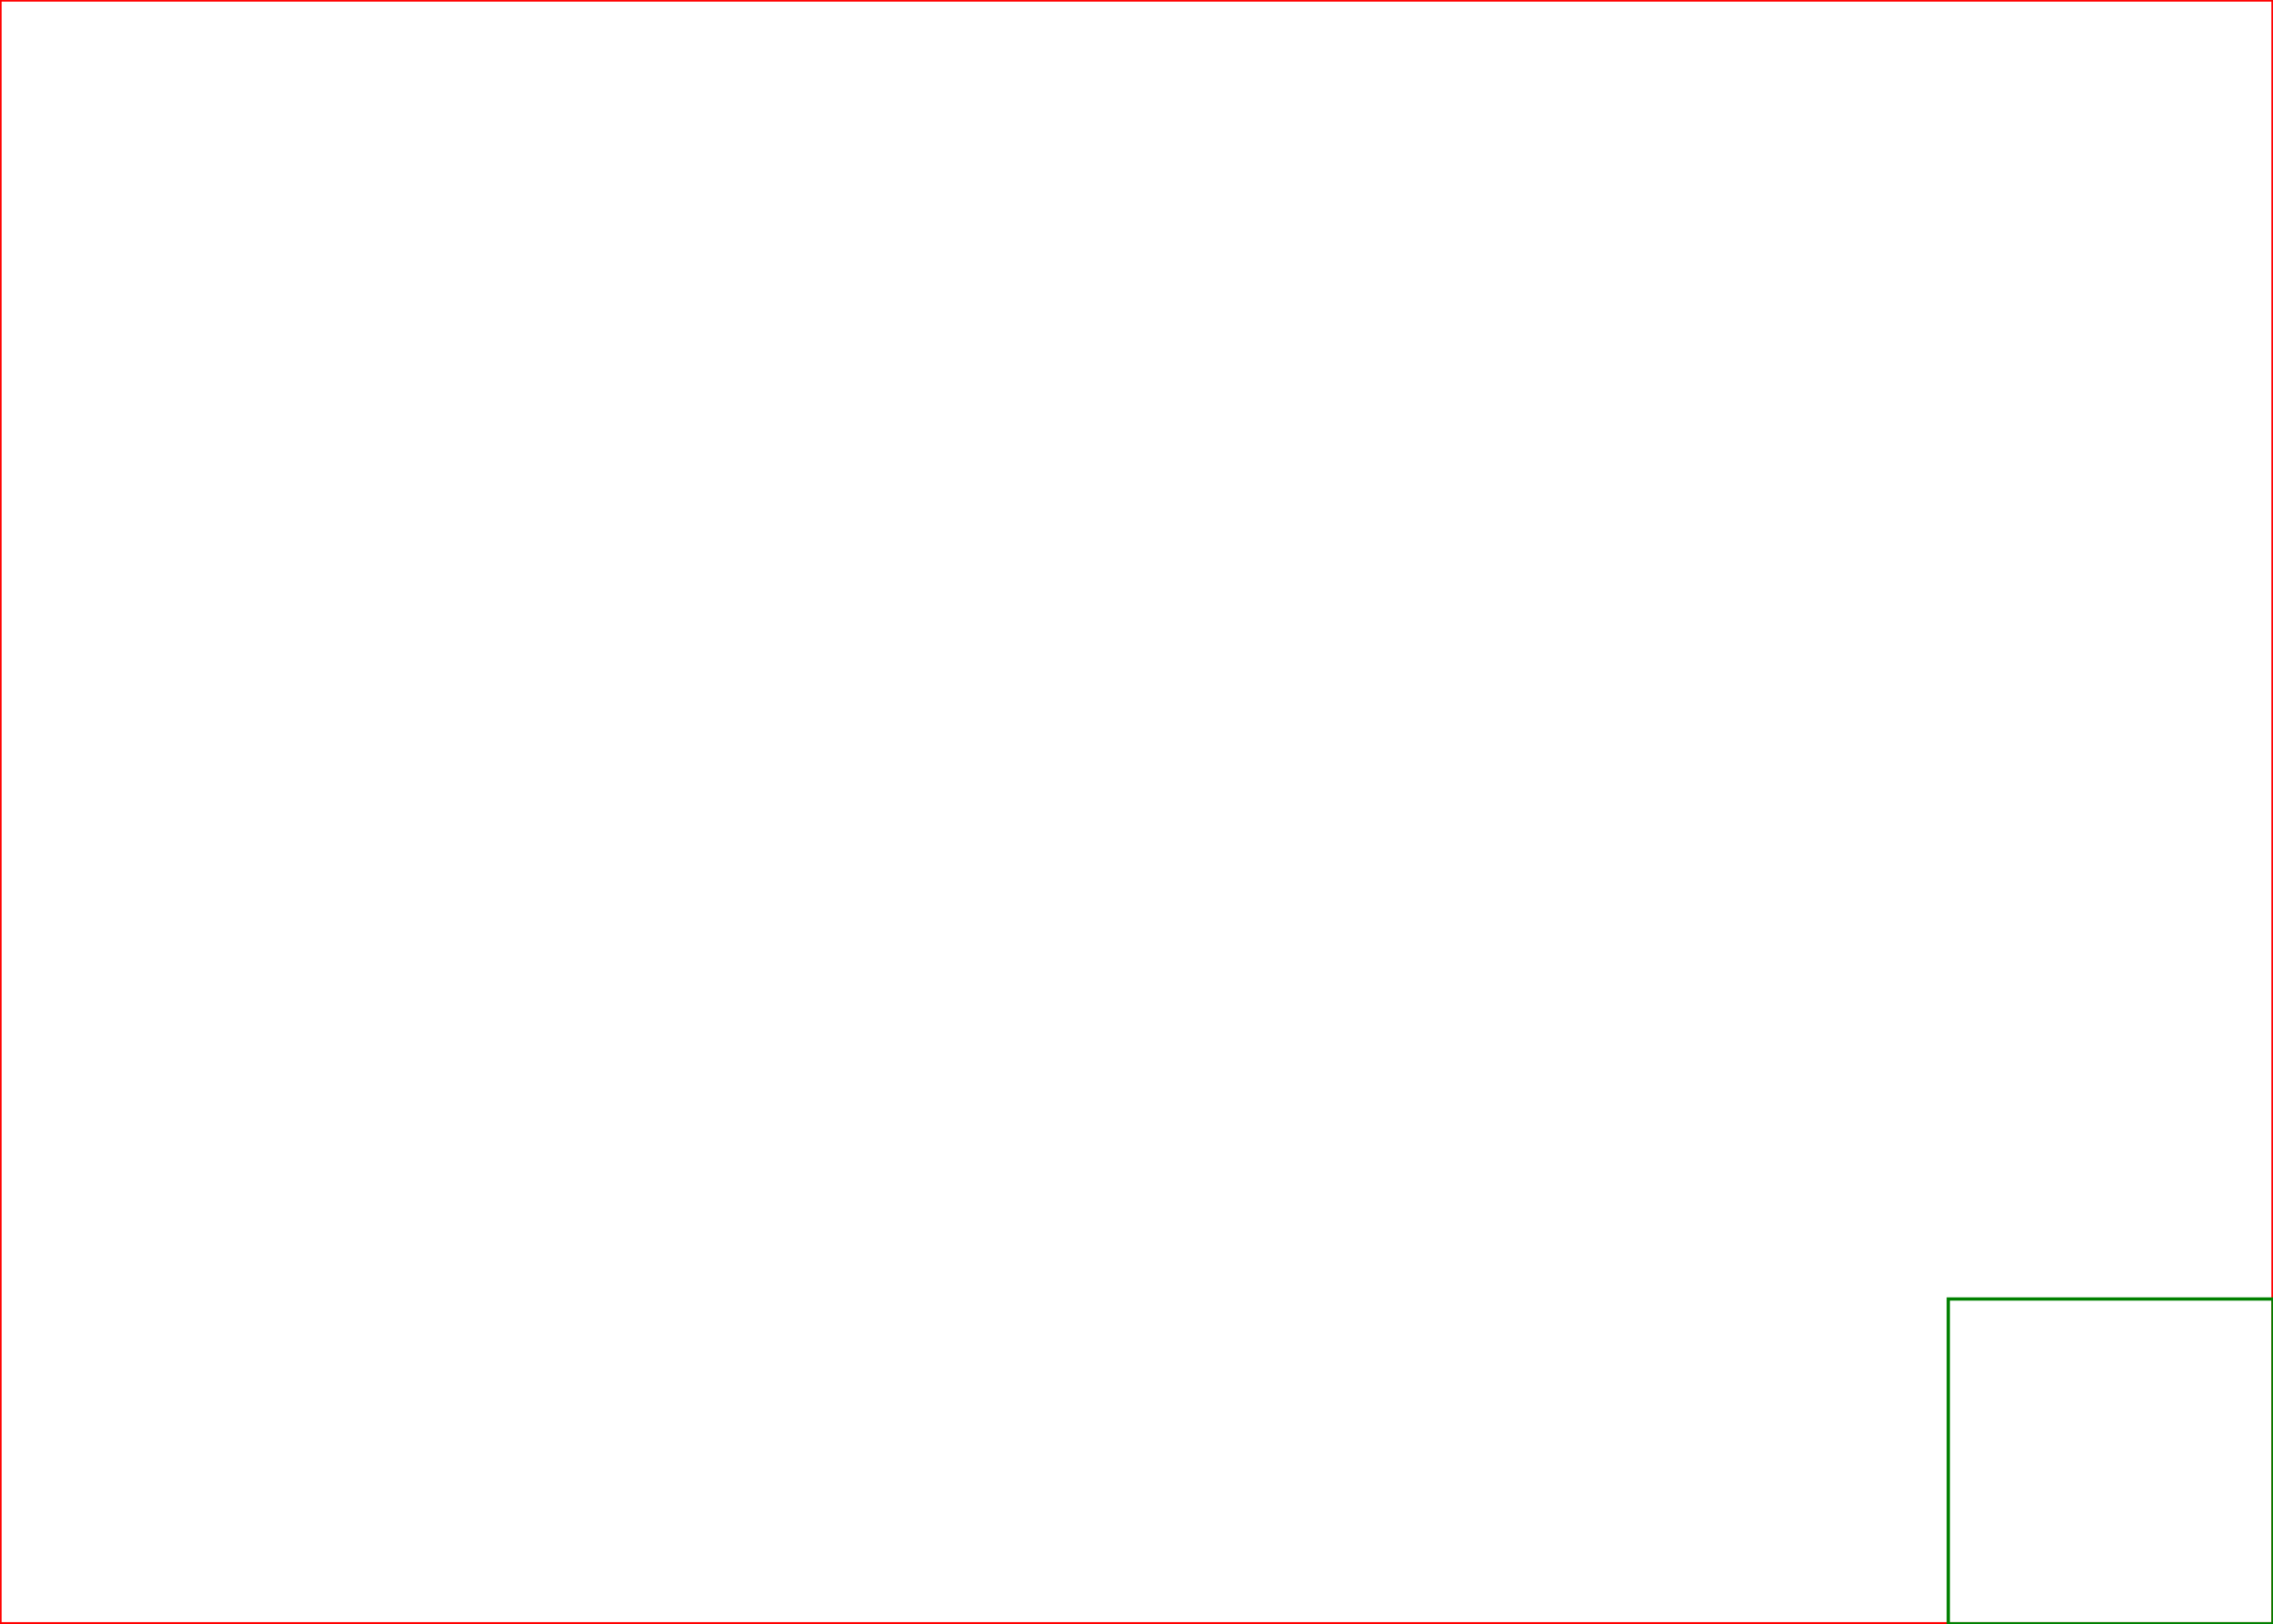
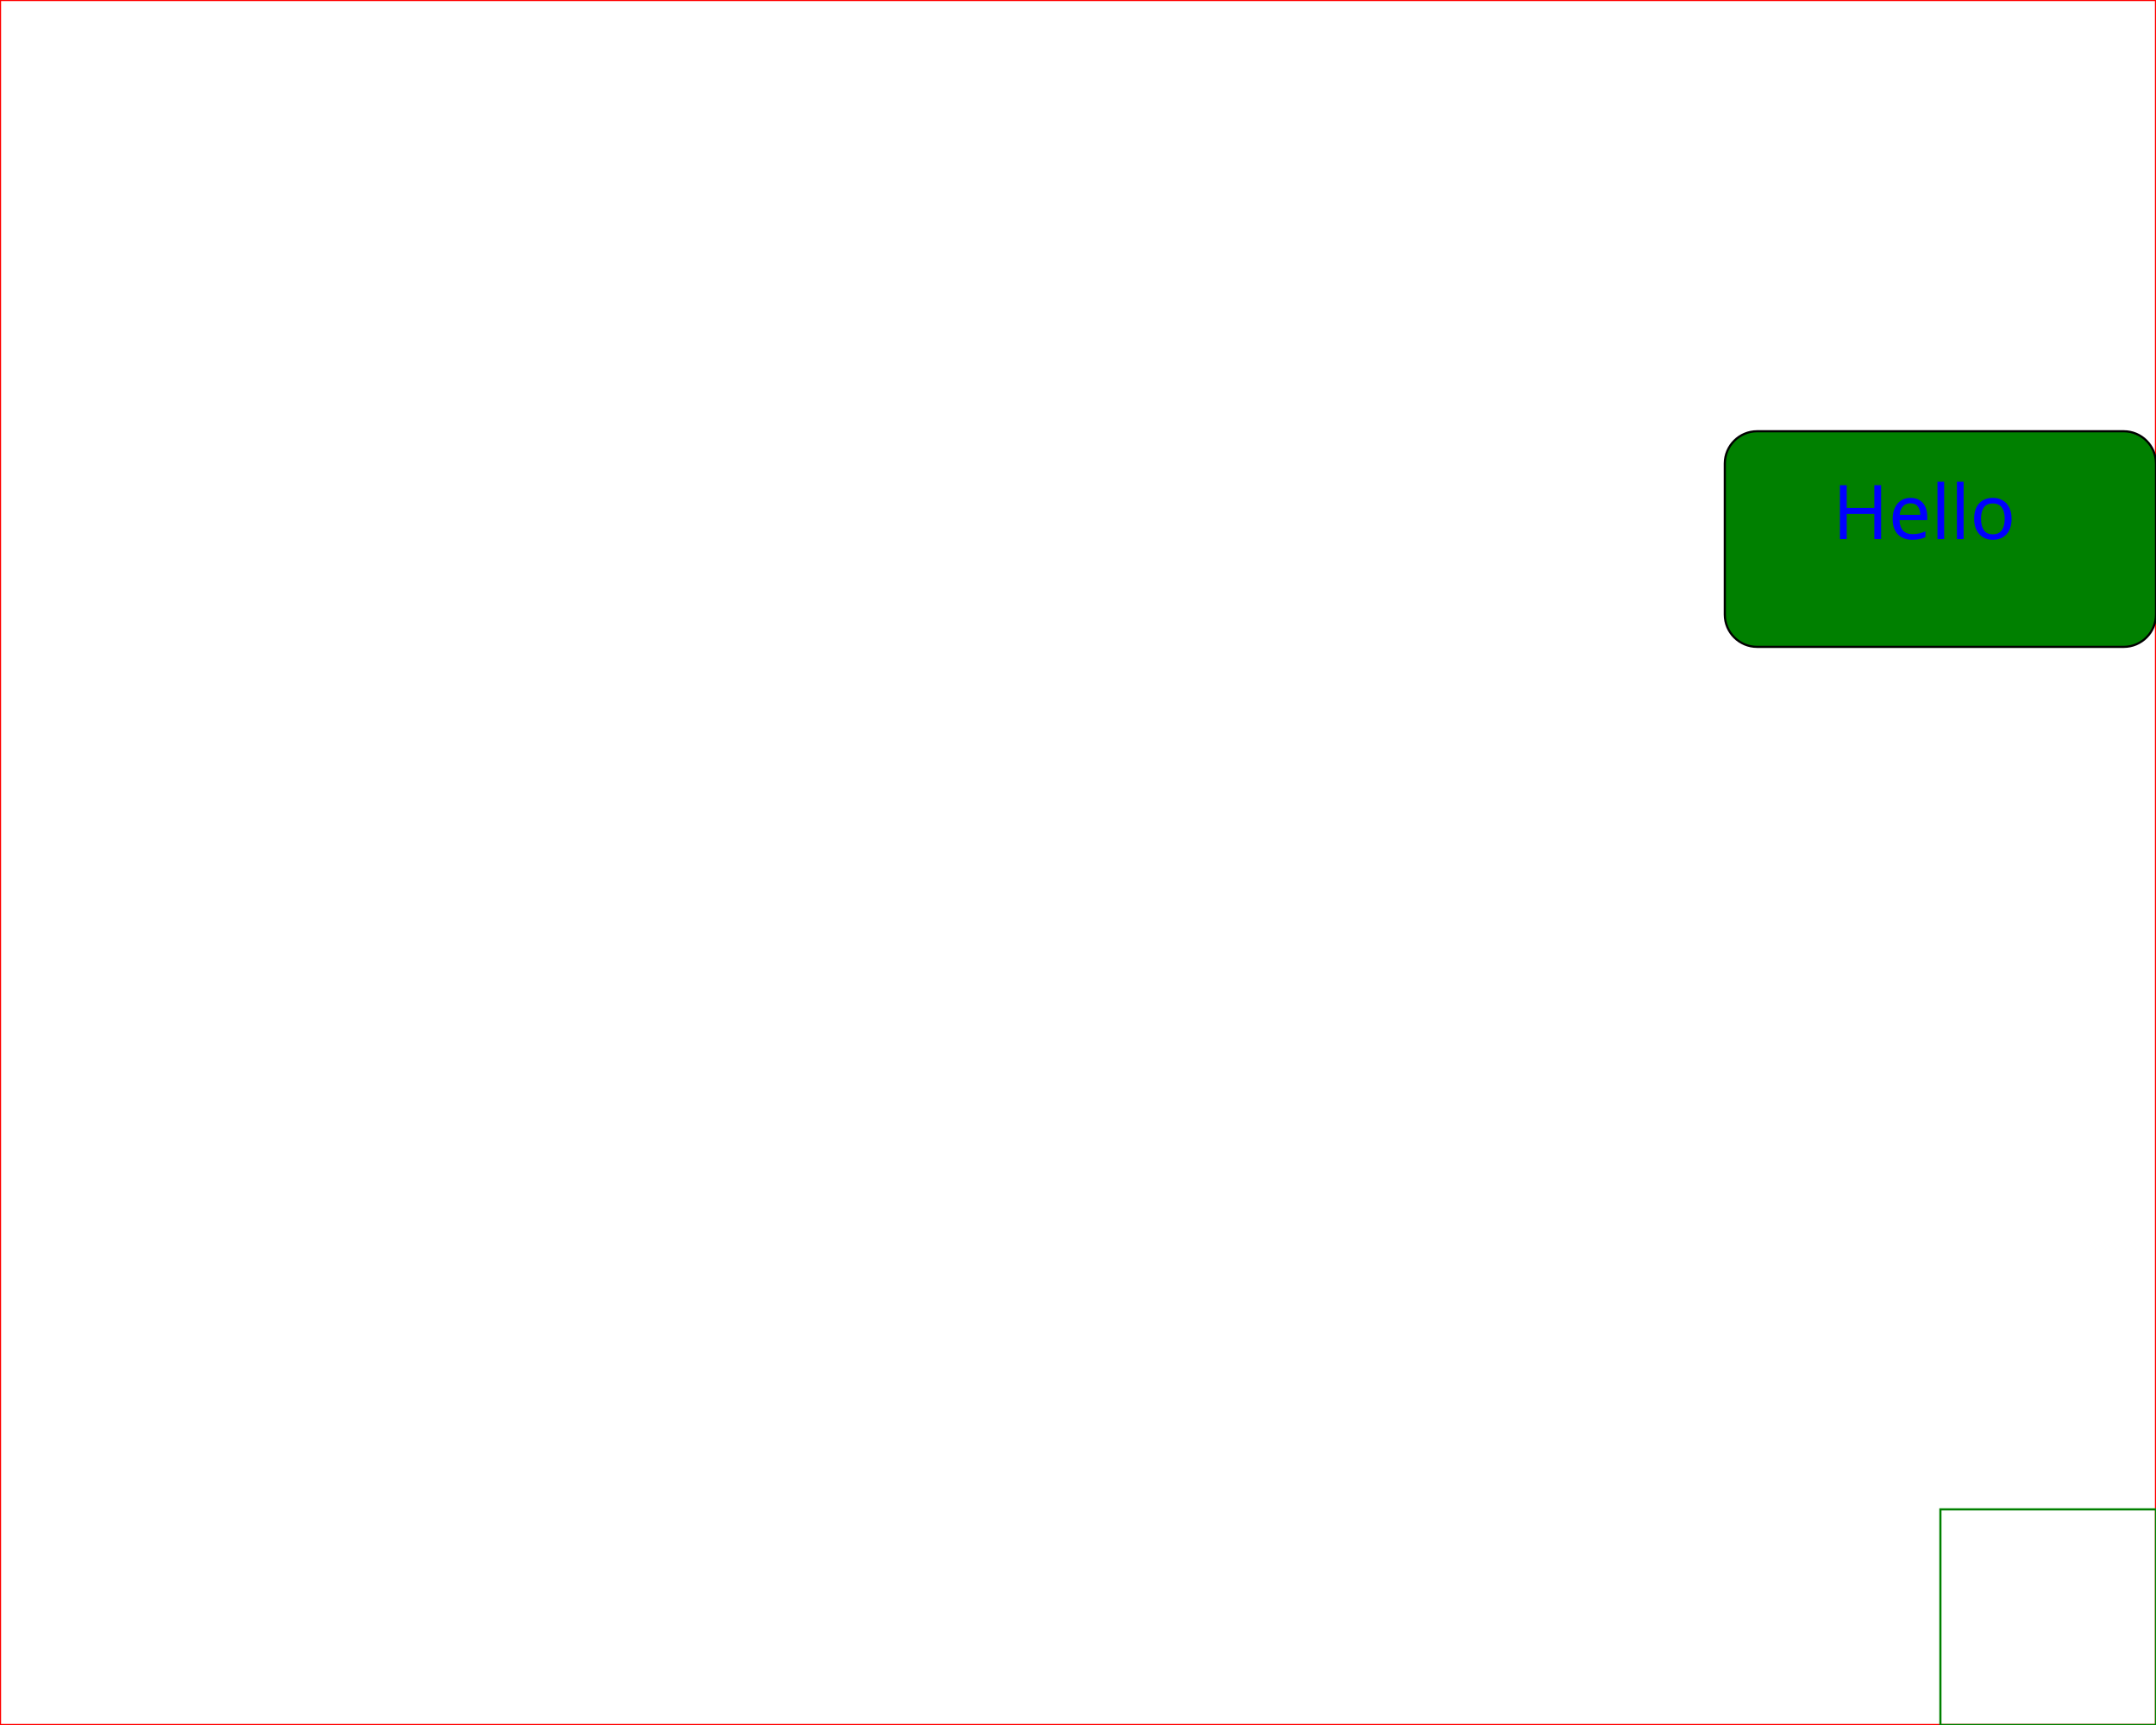
- <svg xmlns="http://www.w3.org/2000/svg" id="svg" width="700" height="500" viewBox="0 0 700 500">
-   <polygon points="0,0 700,0 700,500 0,500" fill="none" stroke="red" />
-   <polygon points="600,400 700,400 700,500 600,500" fill="none" stroke="green" />
+ <svg xmlns="http://www.w3.org/2000/svg" id="svg" width="1000" height="800" viewBox="0 0 1000 800">
+   <polygon points="0,0 1000,0 1000,800 0,800" fill="none" stroke="red" />
+   <polygon points="900,700 1000,700 1000,800 900,800" fill="none" stroke="green" />
+   <rect id="level_1" x="800" y="200" width="200" height="100" rx="15" fill="green" stroke="black" />
+   <text style="user-select: none" x="850" y="250" font-family="Verdana" font-size="35" fill="blue">Hello</text>
</svg>
